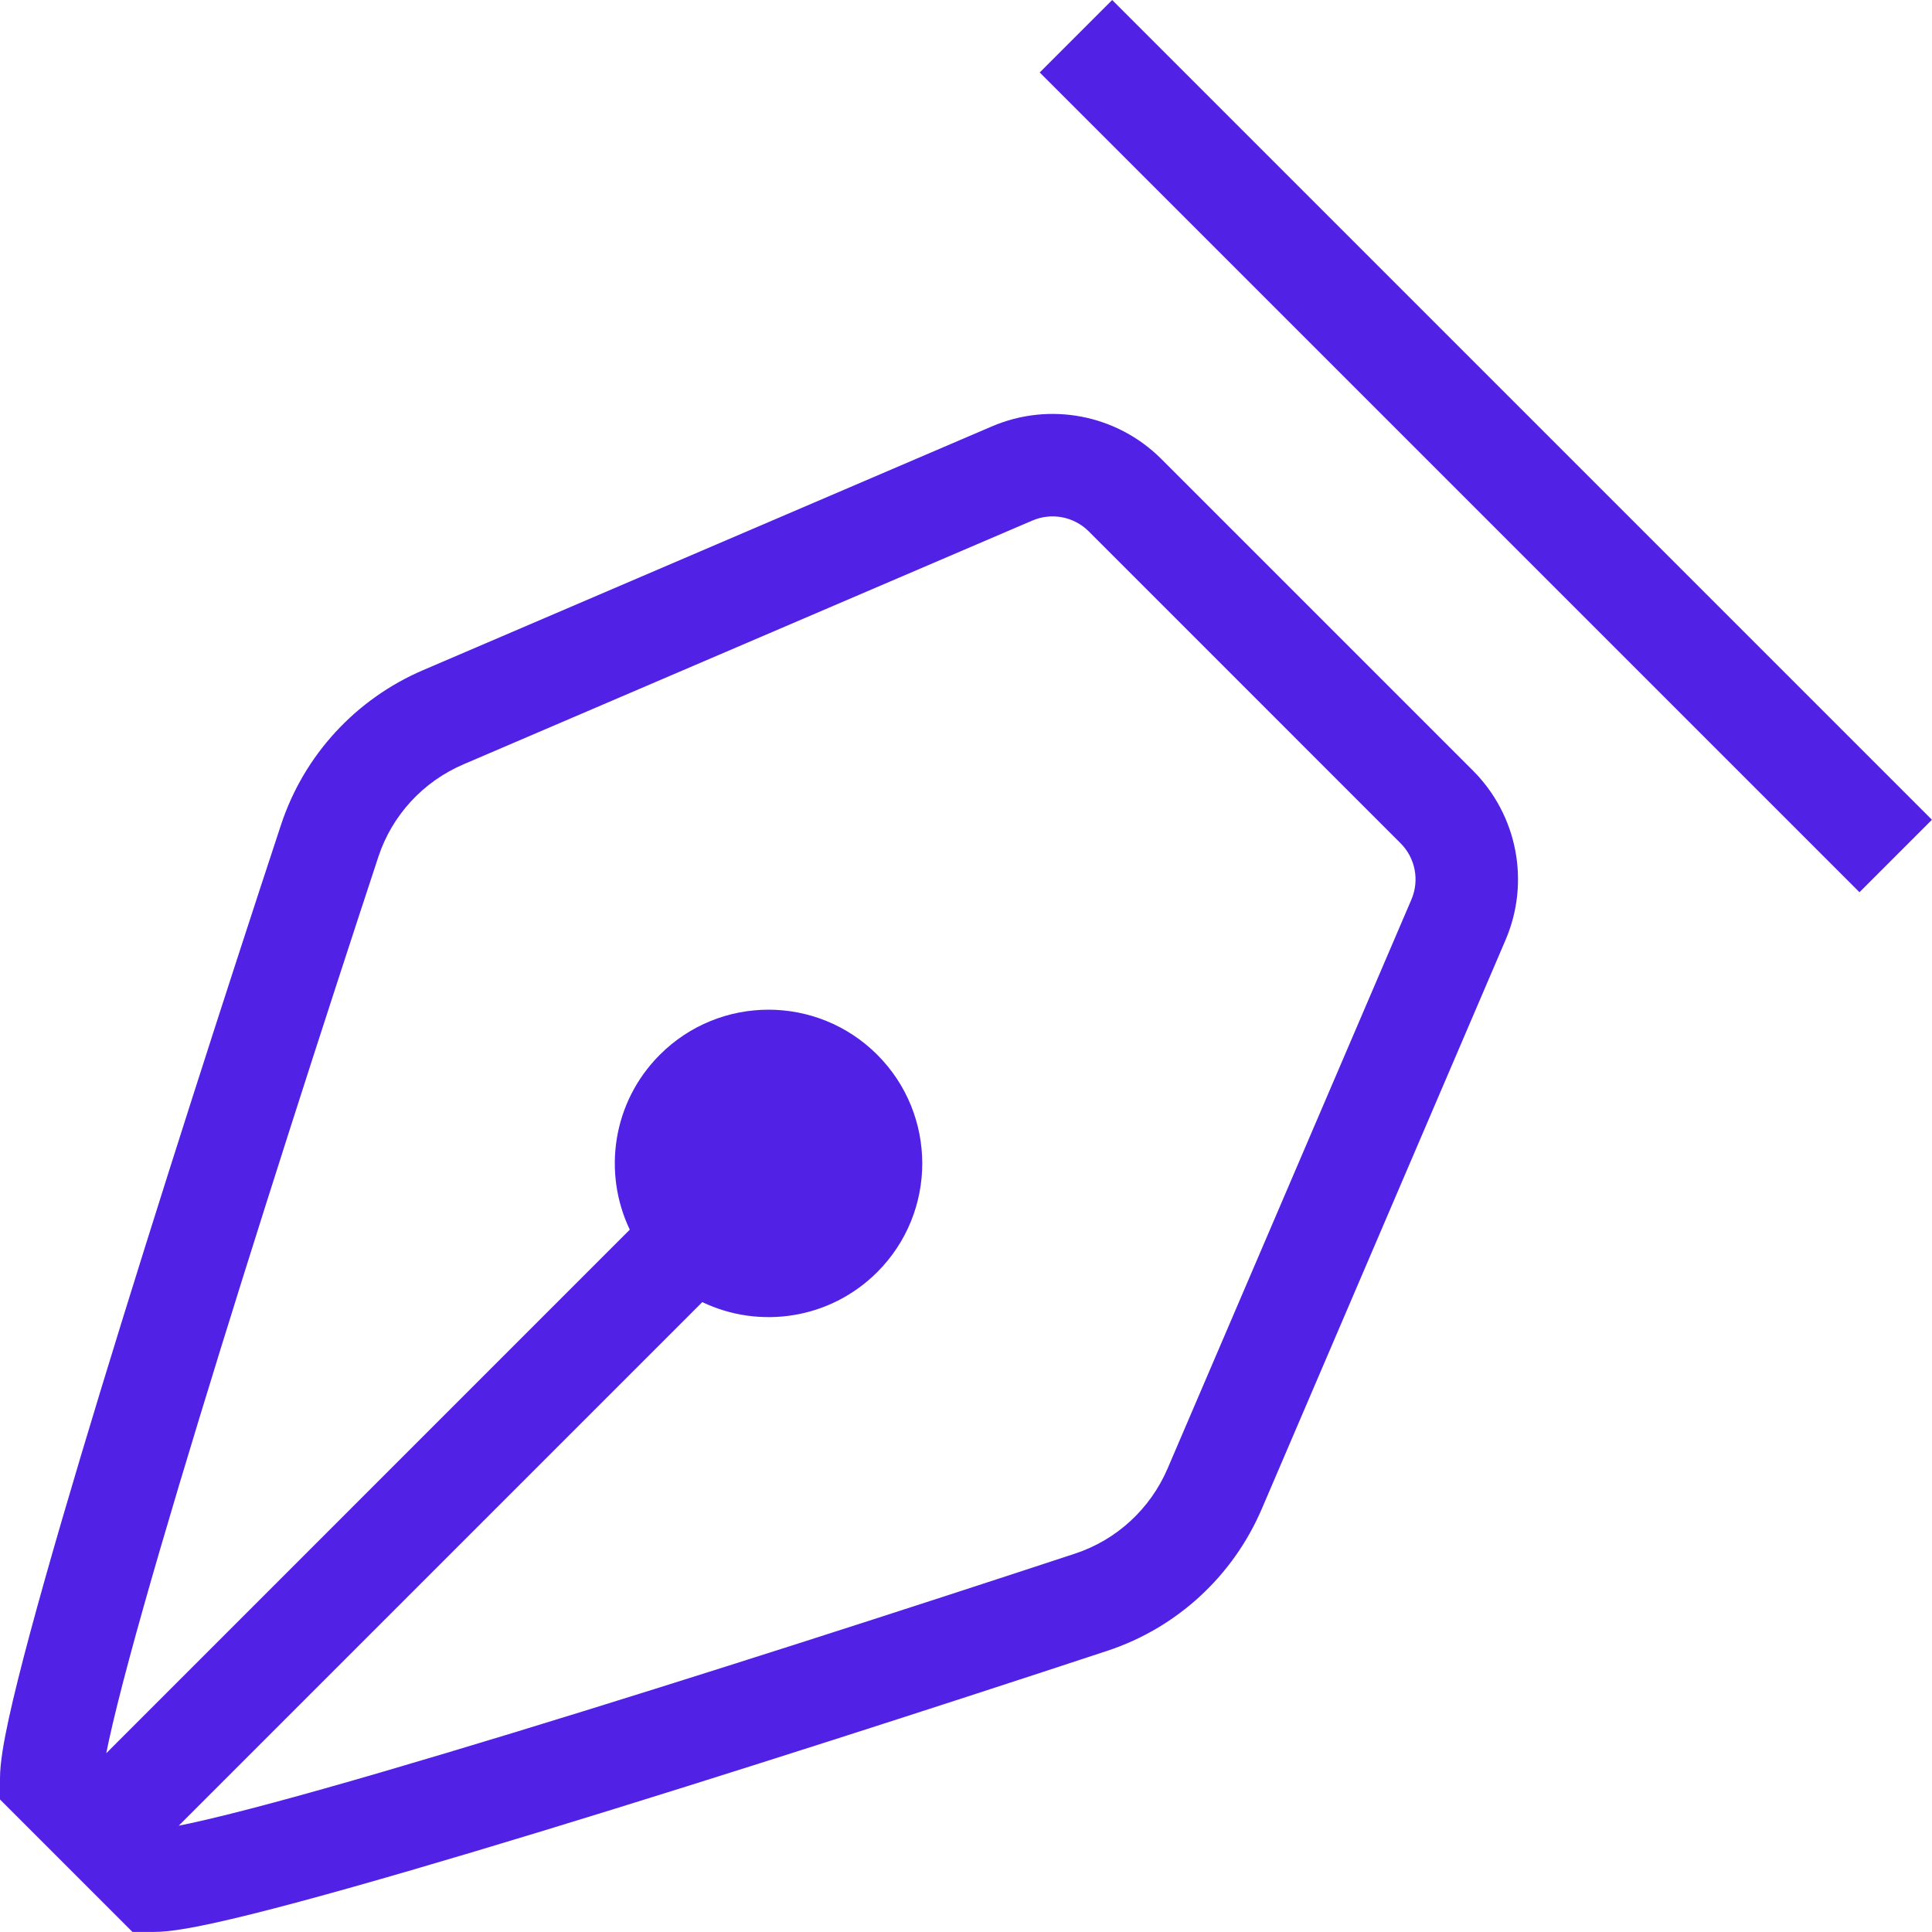
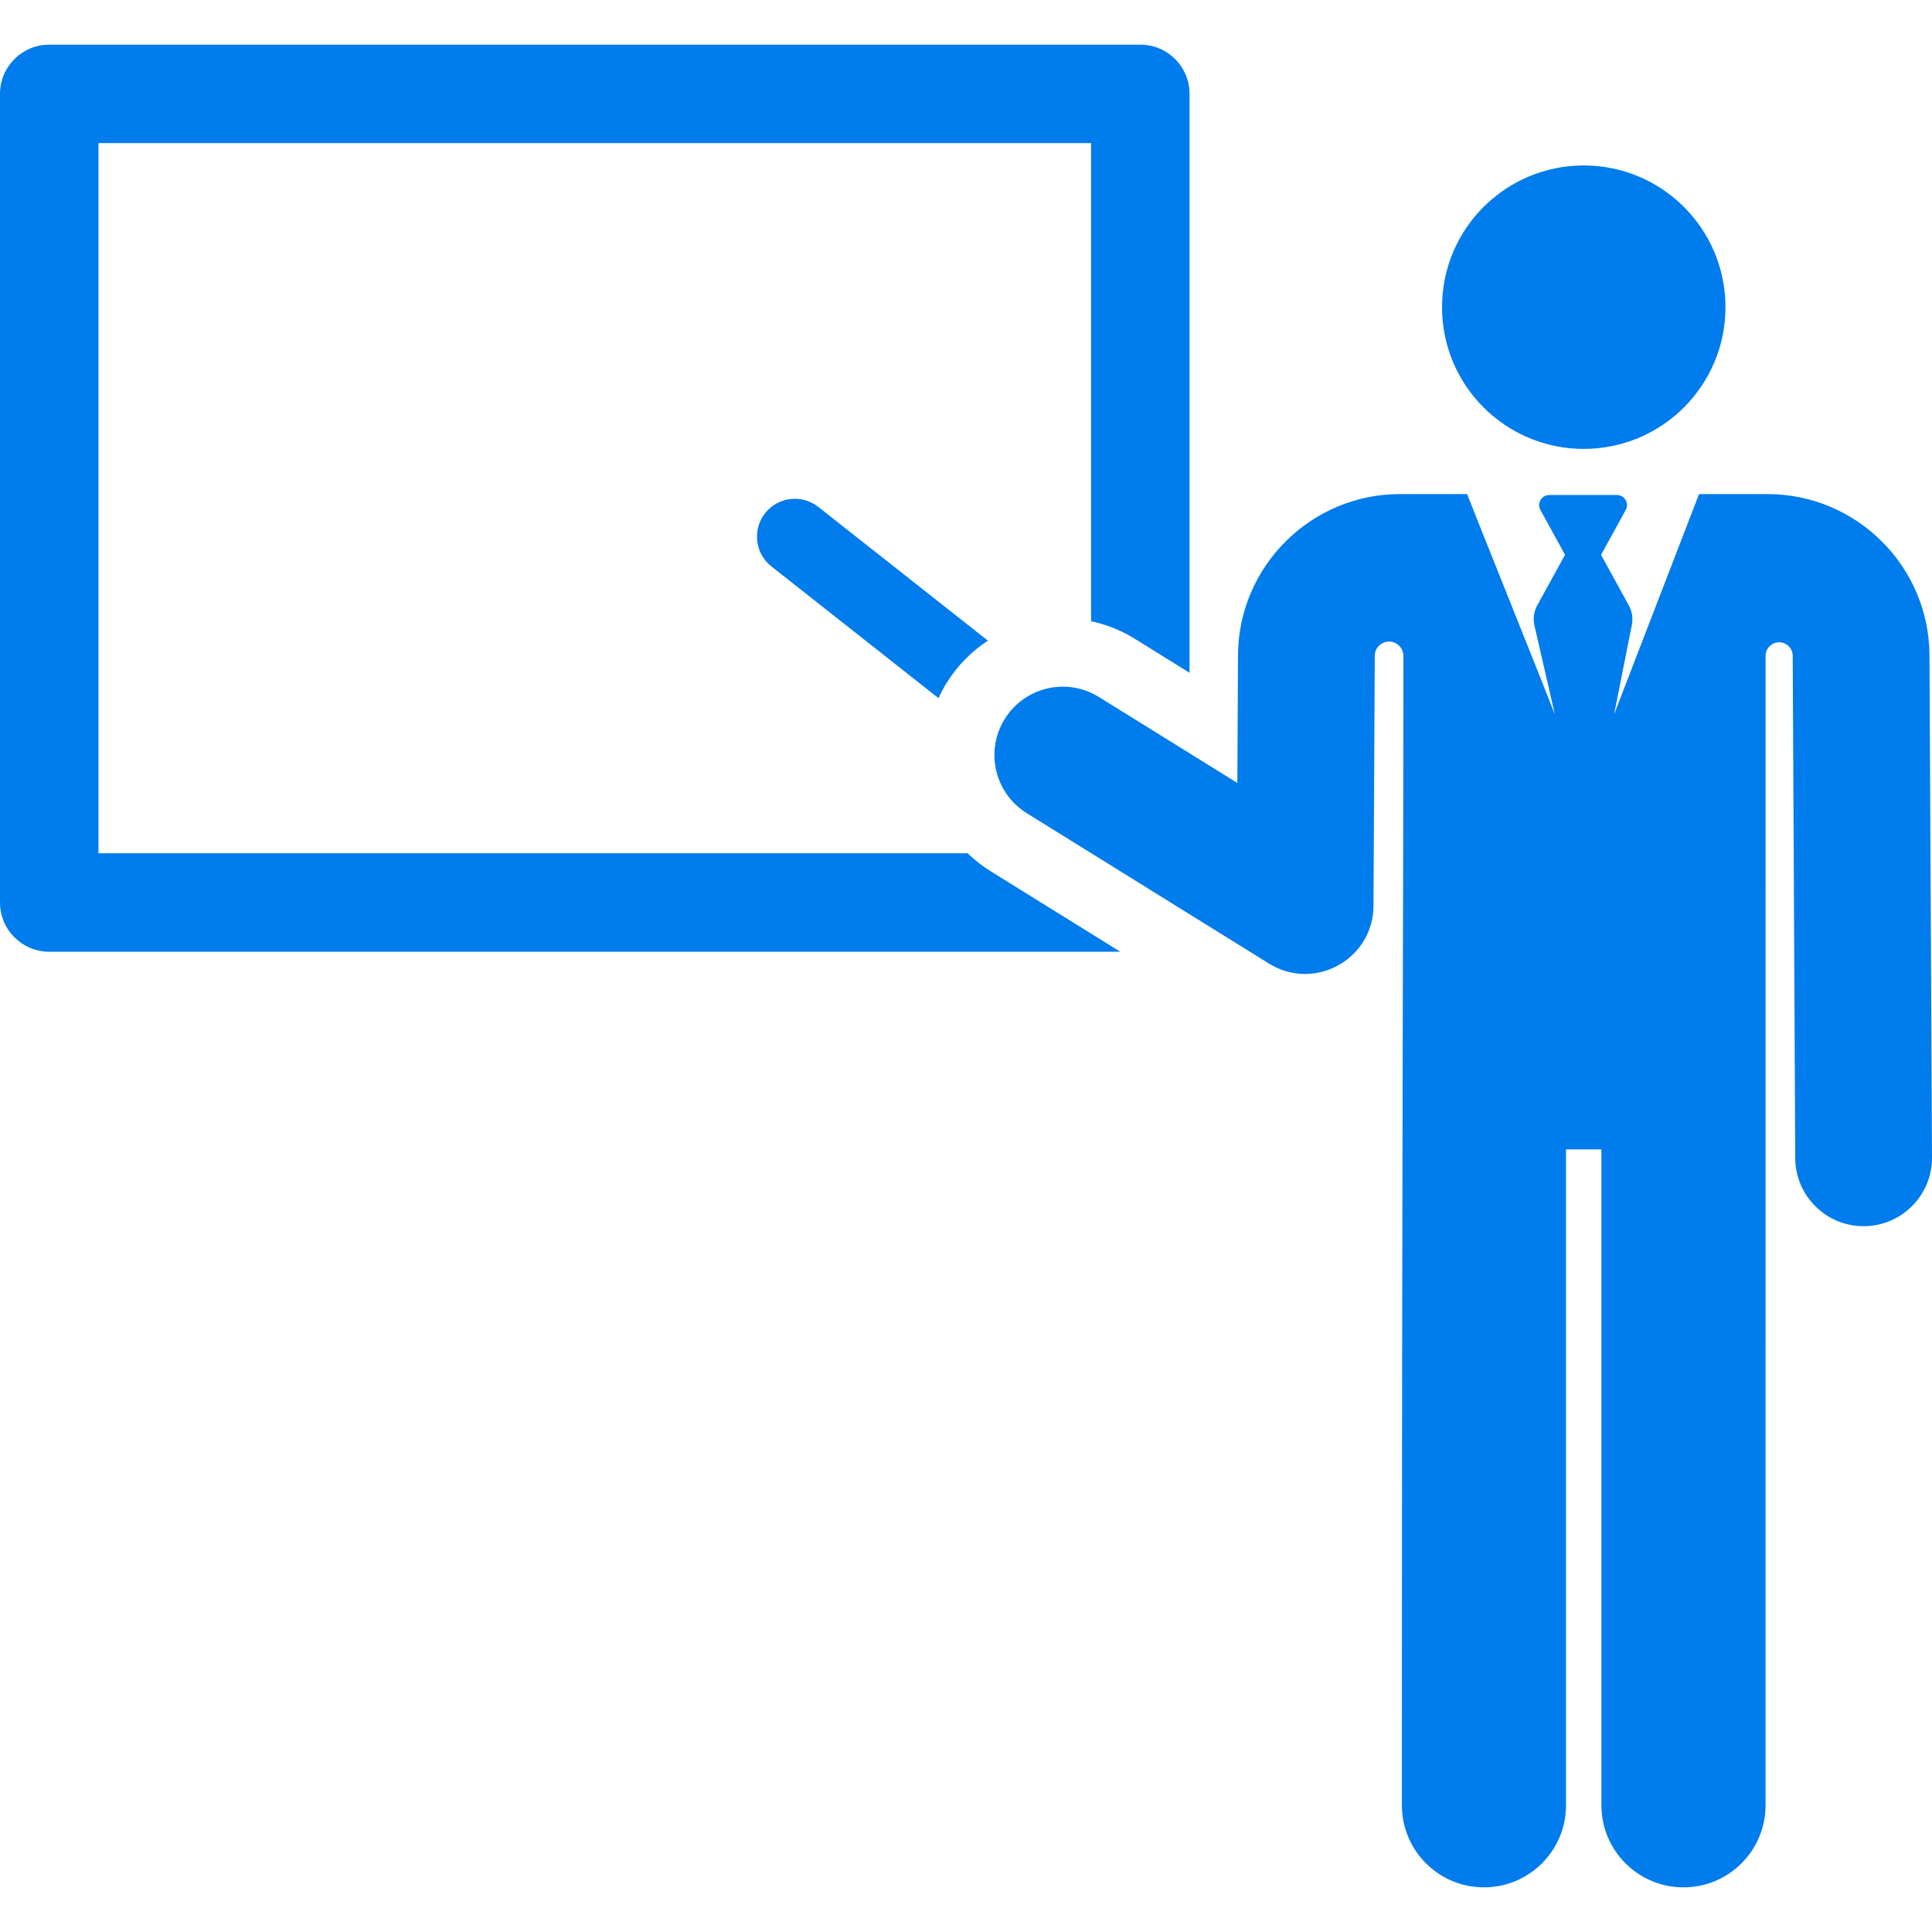
- <svg xmlns="http://www.w3.org/2000/svg" width="32" height="32" viewBox="0 0 32 32" fill="none">
-   <path d="M17.221 1.2L30.799 14.778L31.999 13.578L18.421 0L17.221 1.2Z" fill="#5221E6" />
-   <path fill-rule="evenodd" clip-rule="evenodd" d="M19.234 7.601C18.497 6.865 17.387 6.652 16.43 7.062L7.007 11.1C5.894 11.577 5.036 12.506 4.655 13.66C3.762 16.368 2.607 19.947 1.674 23.006C1.208 24.535 0.796 25.94 0.499 27.045C0.351 27.596 0.229 28.081 0.144 28.472C0.065 28.836 0 29.195 0 29.453V29.805L2.194 31.999H2.546C2.804 31.999 3.163 31.934 3.527 31.855C3.918 31.77 4.403 31.648 4.954 31.5C6.059 31.203 7.464 30.791 8.993 30.325C12.052 29.392 15.631 28.236 18.339 27.343C19.493 26.963 20.422 26.105 20.899 24.992L24.937 15.568C25.347 14.612 25.134 13.502 24.398 12.765L19.234 7.601ZM17.099 8.622C17.418 8.485 17.788 8.556 18.034 8.802L23.197 13.966C23.443 14.211 23.514 14.581 23.377 14.9L19.339 24.323C19.052 24.992 18.495 25.505 17.808 25.732C15.105 26.622 11.54 27.774 8.498 28.701C6.976 29.165 5.591 29.572 4.514 29.861C3.974 30.006 3.52 30.119 3.167 30.196C3.092 30.212 3.023 30.227 2.96 30.239L11.632 21.567C12.578 22.02 13.746 21.854 14.53 21.07C15.524 20.076 15.524 18.464 14.53 17.47C13.535 16.475 11.923 16.475 10.929 17.47C10.145 18.253 9.979 19.421 10.431 20.367L1.76 29.039C1.772 28.976 1.787 28.907 1.803 28.832C1.88 28.479 1.993 28.024 2.138 27.485C2.427 26.407 2.834 25.023 3.298 23.501C4.225 20.459 5.376 16.894 6.267 14.191C6.494 13.504 7.006 12.947 7.676 12.66L17.099 8.622Z" fill="#5221E6" />
+ <svg xmlns="http://www.w3.org/2000/svg" fill="#007ced" height="800px" width="800px" version="1.1" id="Layer_1" viewBox="0 0 511.999 511.999" xml:space="preserve">
+   <g>
+     <g>
+       <path d="M302.195,11.833H13.049C5.842,11.833,0,17.675,0,24.882v214.289c0,7.207,5.842,13.049,13.049,13.049h283.839    l-34.352-21.329c-2.247-1.396-4.282-3.002-6.109-4.768H26.097V37.93h263.049v126.703c4.01,0.847,7.943,2.39,11.625,4.677    l14.473,8.986V24.882C315.244,17.675,309.402,11.833,302.195,11.833z" />
+     </g>
+   </g>
+   <g>
+     <g>
+       <path d="M216.857,134.337c-4.352-3.43-10.665-2.685-14.097,1.668c-3.432,4.353-2.686,10.665,1.668,14.097l44.279,34.914    c0.63-1.371,1.34-2.719,2.156-4.034c2.883-4.643,6.649-8.401,10.94-11.206L216.857,134.337z" />
+     </g>
+   </g>
+   <g>
+     <g>
+       <circle cx="419.71" cy="81.405" r="37.557" />
+     </g>
+   </g>
+   <g>
+     <g>
+       <path d="M511.33,173.609c-0.118-23.528-19.355-42.67-42.884-42.67H450.26c-17.831,46.242-11.329,29.381-22.507,58.37l4.709-23.724    c0.346-1.744,0.067-3.555-0.79-5.113l-7.381-13.424l6.551-11.914c0.454-0.826,0.438-1.829-0.041-2.64    c-0.479-0.811-1.352-1.308-2.293-1.308h-17.96c-0.942,0-1.813,0.497-2.293,1.308s-0.495,1.815-0.041,2.64l6.537,11.889    l-7.367,13.4c-0.873,1.589-1.147,3.438-0.77,5.211l5.438,23.675c-3.119-8.087-21.08-52.728-23.255-58.37h-17.83    c-23.529,0-42.766,19.141-42.884,42.67c-0.098,19.565-0.016,3.179-0.17,33.884l-36.702-22.787    c-8.501-5.28-19.674-2.667-24.953,5.836c-5.279,8.503-2.666,19.675,5.836,24.954l64.219,39.873    c12.028,7.47,27.609-1.167,27.68-15.304c0.036-7.091,0.292-57.809,0.334-66.275c0.013-2.092,1.714-3.776,3.805-3.769    c2.089,0.007,3.779,1.703,3.779,3.794c-0.018,87.323-0.394,111.735-0.394,304.606c0,12.01,9.736,21.746,21.746,21.746    s21.746-9.736,21.746-21.746V304.604h9.388v173.817c0,12.01,9.736,21.746,21.746,21.746s21.746-9.736,21.746-21.746l0.008-304.612    c0-1.981,1.604-3.589,3.586-3.595c1.981-0.006,3.595,1.594,3.605,3.577l0.669,133.132c0.05,9.977,8.154,18.03,18.119,18.03    c0.031,0,0.062,0,0.094,0c10.007-0.05,18.081-8.205,18.03-18.212L511.33,173.609z" />
+     </g>
+   </g>
</svg>
